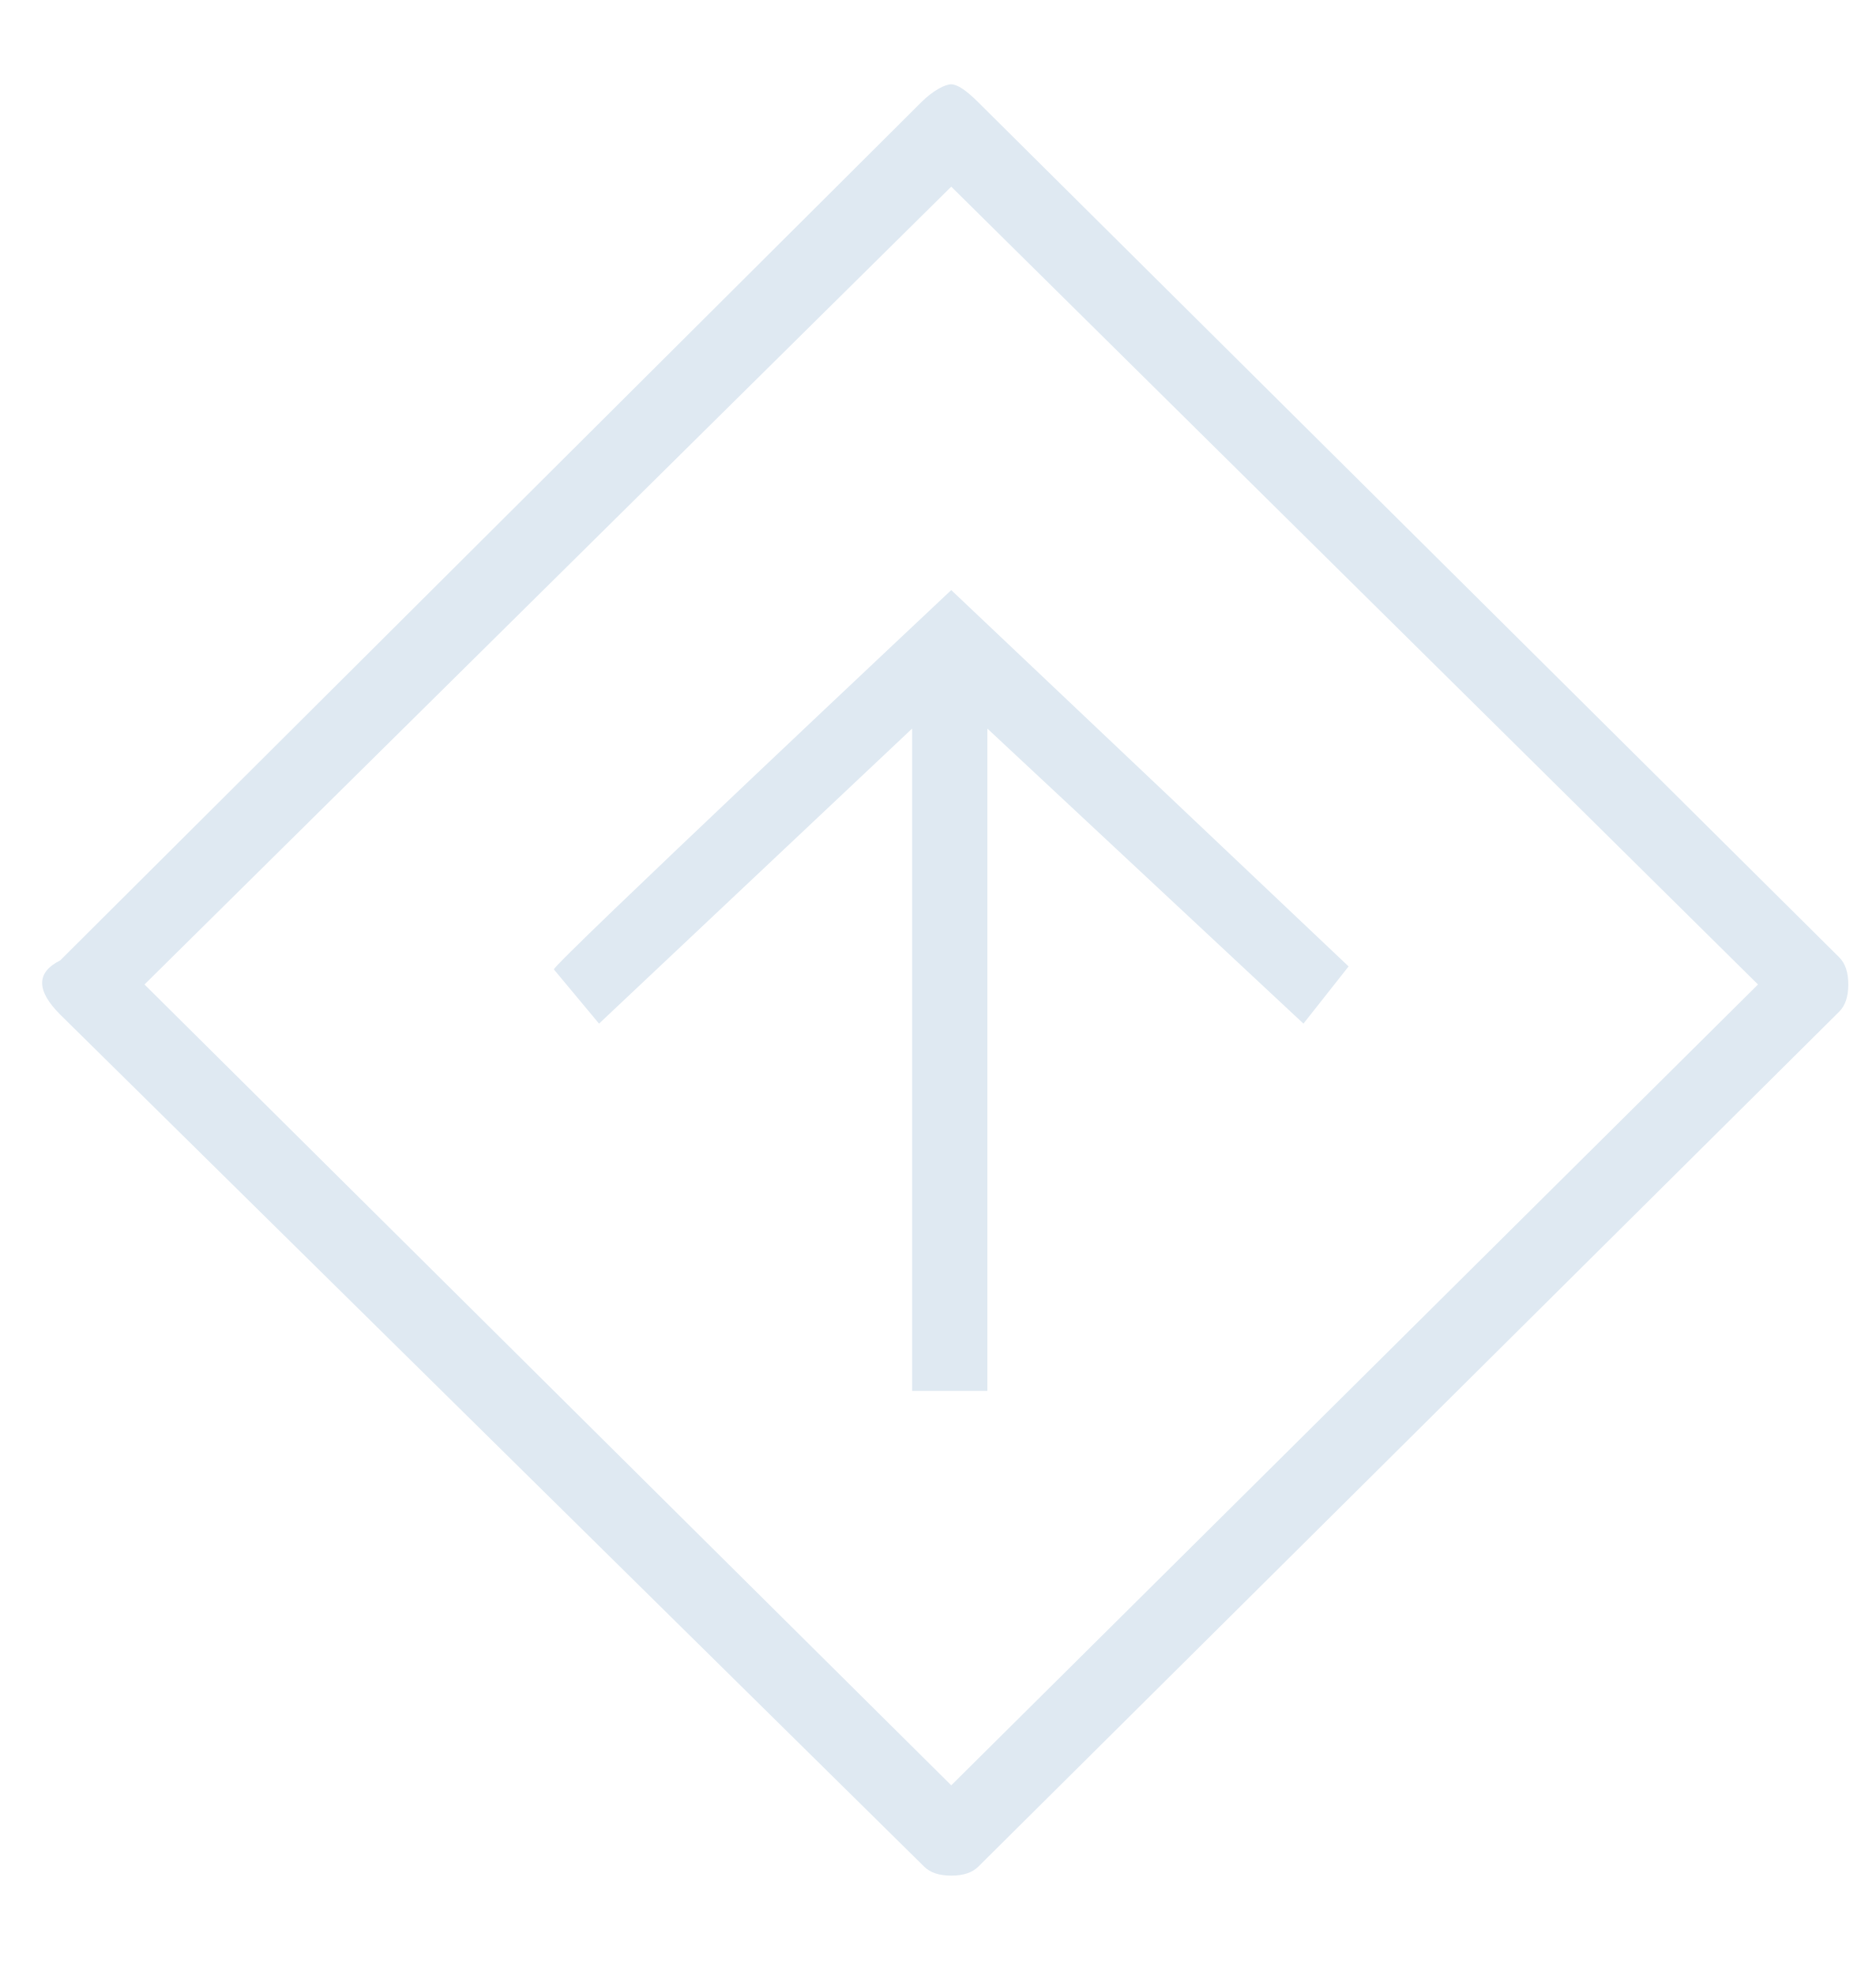
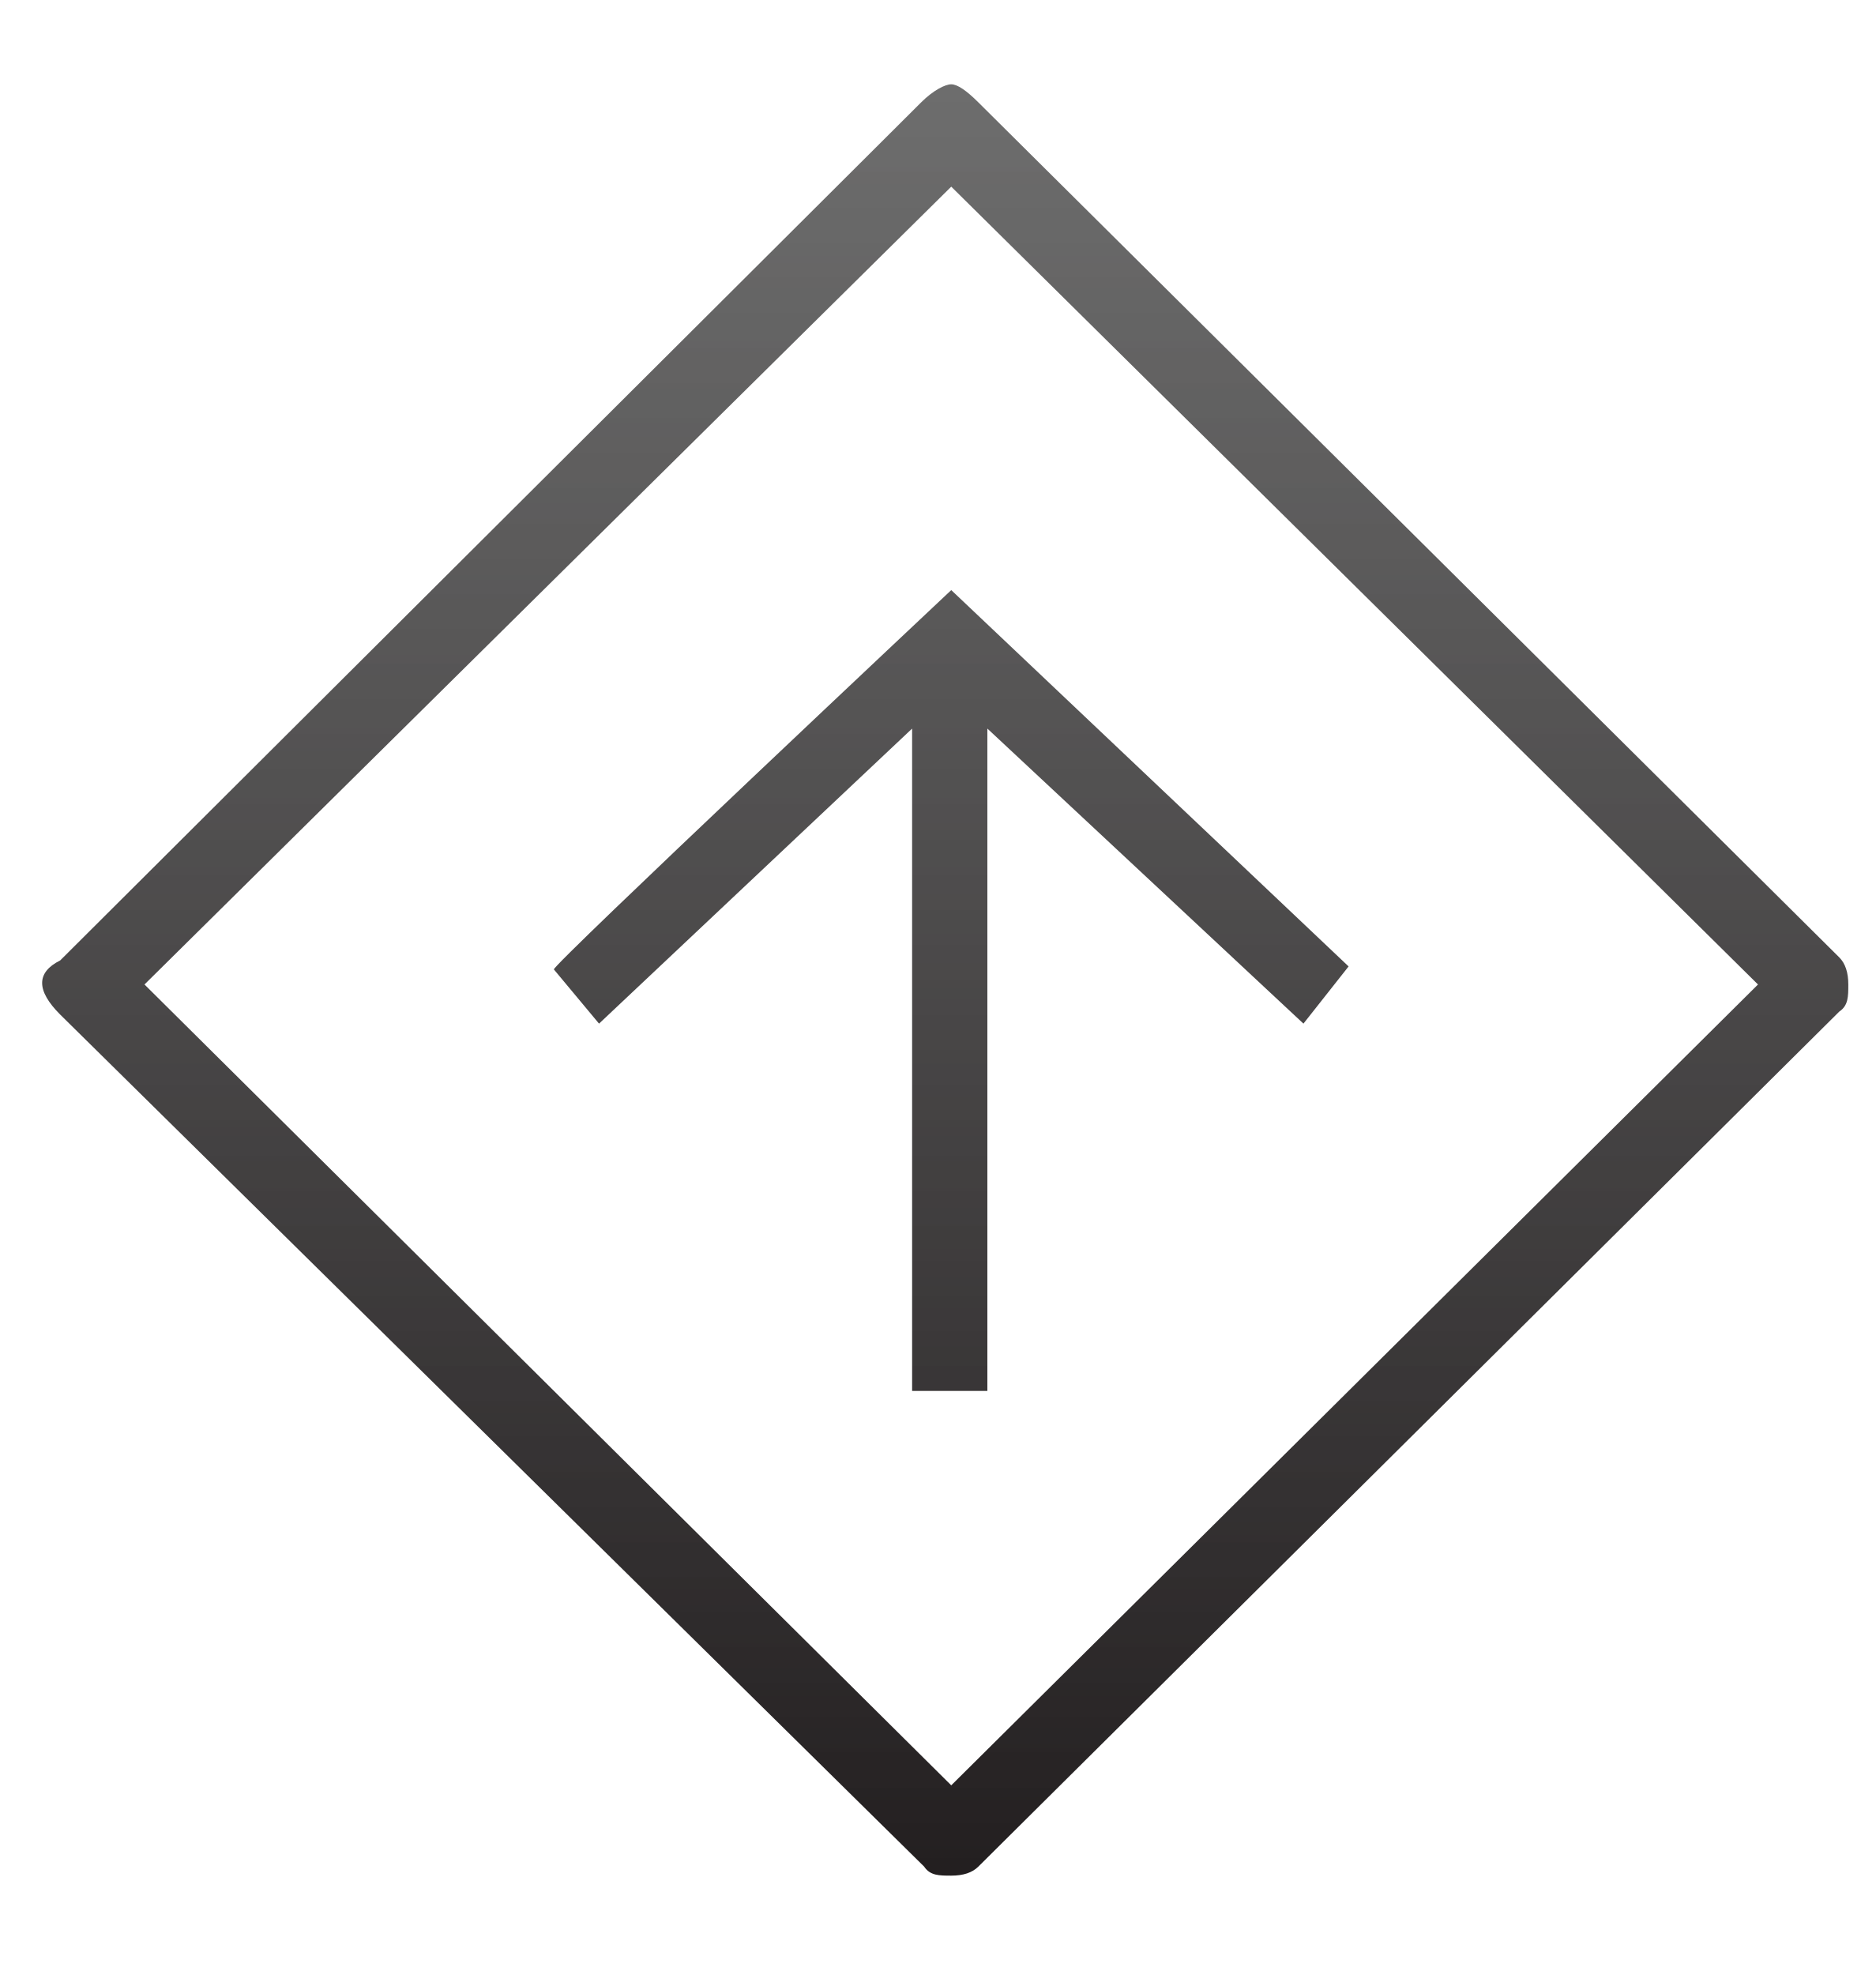
- <svg xmlns="http://www.w3.org/2000/svg" version="1.1" id="Layer_1" x="0px" y="0px" viewBox="0 0 62.3 65.6" style="enable-background:new 0 0 62.3 65.6;" xml:space="preserve">
-   <style type="text/css">
- 	.st0{fill:#DFE9F2;}
- </style>
-   <path class="st0" d="M61.4,32.7c0,0.4-0.1,0.7-0.3,0.9L32.5,62c-0.2,0.2-0.5,0.3-0.9,0.3s-0.7-0.1-0.9-0.3L2,33.7  c-0.8-0.8-0.8-1.4,0-1.8L30.6,3.4c0.4-0.4,0.8-0.6,1-0.6s0.5,0.2,0.9,0.6l28.6,28.4C61.3,32,61.4,32.3,61.4,32.7L61.4,32.7z   M31.6,6.2L4.8,32.7l26.8,26.6l26.8-26.6L31.6,6.2L31.6,6.2z M31.6,19.6l13.2,12.5L43.3,34l-10.5-9.8v22h-2.5v-22L19.9,34l-1.5-1.8  C18.3,32.1,31.6,19.6,31.6,19.6z" />
+ <svg xmlns="http://www.w3.org/2000/svg" id="Layer_1" version="1.1" viewBox="0 0 62.3 65.6">
+   <defs>
+     <style>
+       .st0 {
+         fill: url(#linear-gradient);
+       }
+     </style>
+     <linearGradient id="linear-gradient" x1="31.4" y1="2.8" x2="31.4" y2="62.3" gradientUnits="userSpaceOnUse">
+       <stop offset="0" stop-color="#494949" stop-opacity=".8" />
+       <stop offset="1" stop-color="#231f20" />
+     </linearGradient>
+   </defs>
+   <path class="st0" d="M61.4,32.7c0,.4,0,.7-.3.9l-28.6,28.4c-.2.2-.5.3-.9.3s-.7,0-.9-.3L2,33.7c-.8-.8-.8-1.4,0-1.8L30.6,3.4c.4-.4.8-.6,1-.6s.5.2.9.6l28.6,28.4c.2.2.3.5.3.9h0ZM31.6,6.2L4.8,32.7l26.8,26.6,26.8-26.6L31.6,6.2h0ZM31.6,19.6l13.2,12.5-1.5,1.9-10.5-9.8v22h-2.5v-22l-10.4,9.8-1.5-1.8c-.1-.1,13.2-12.6,13.2-12.6Z" />
</svg>
